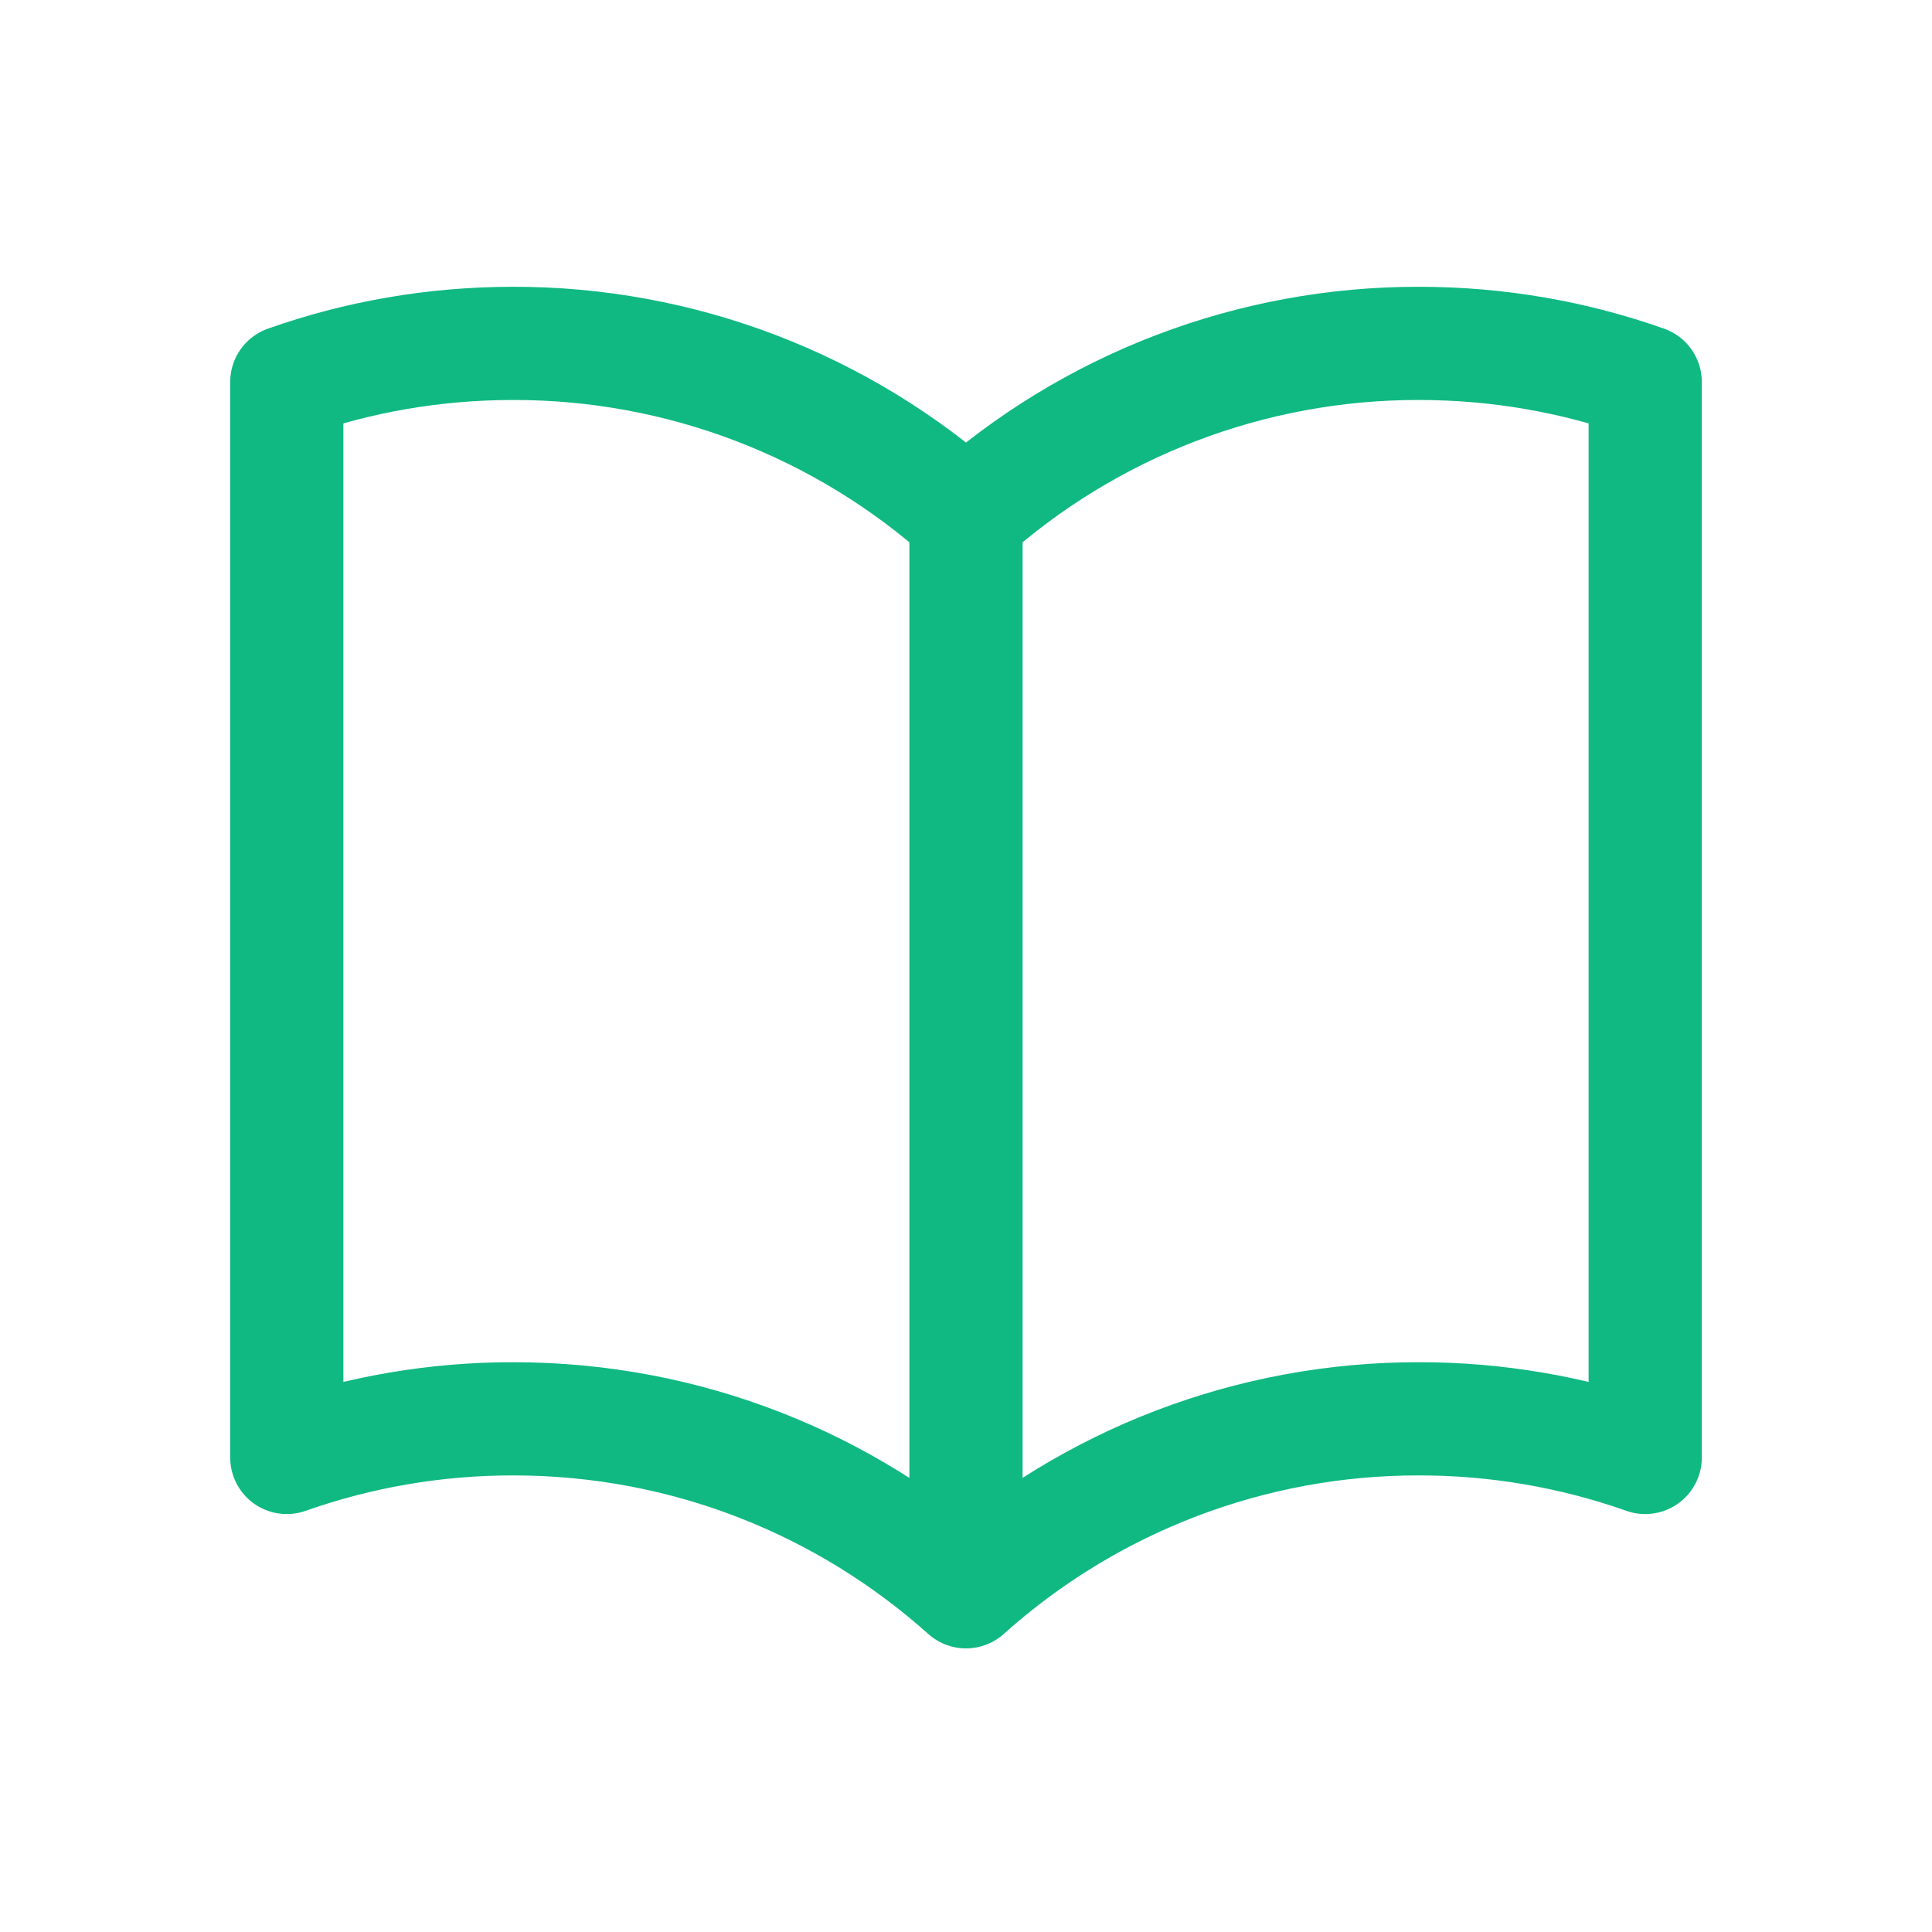
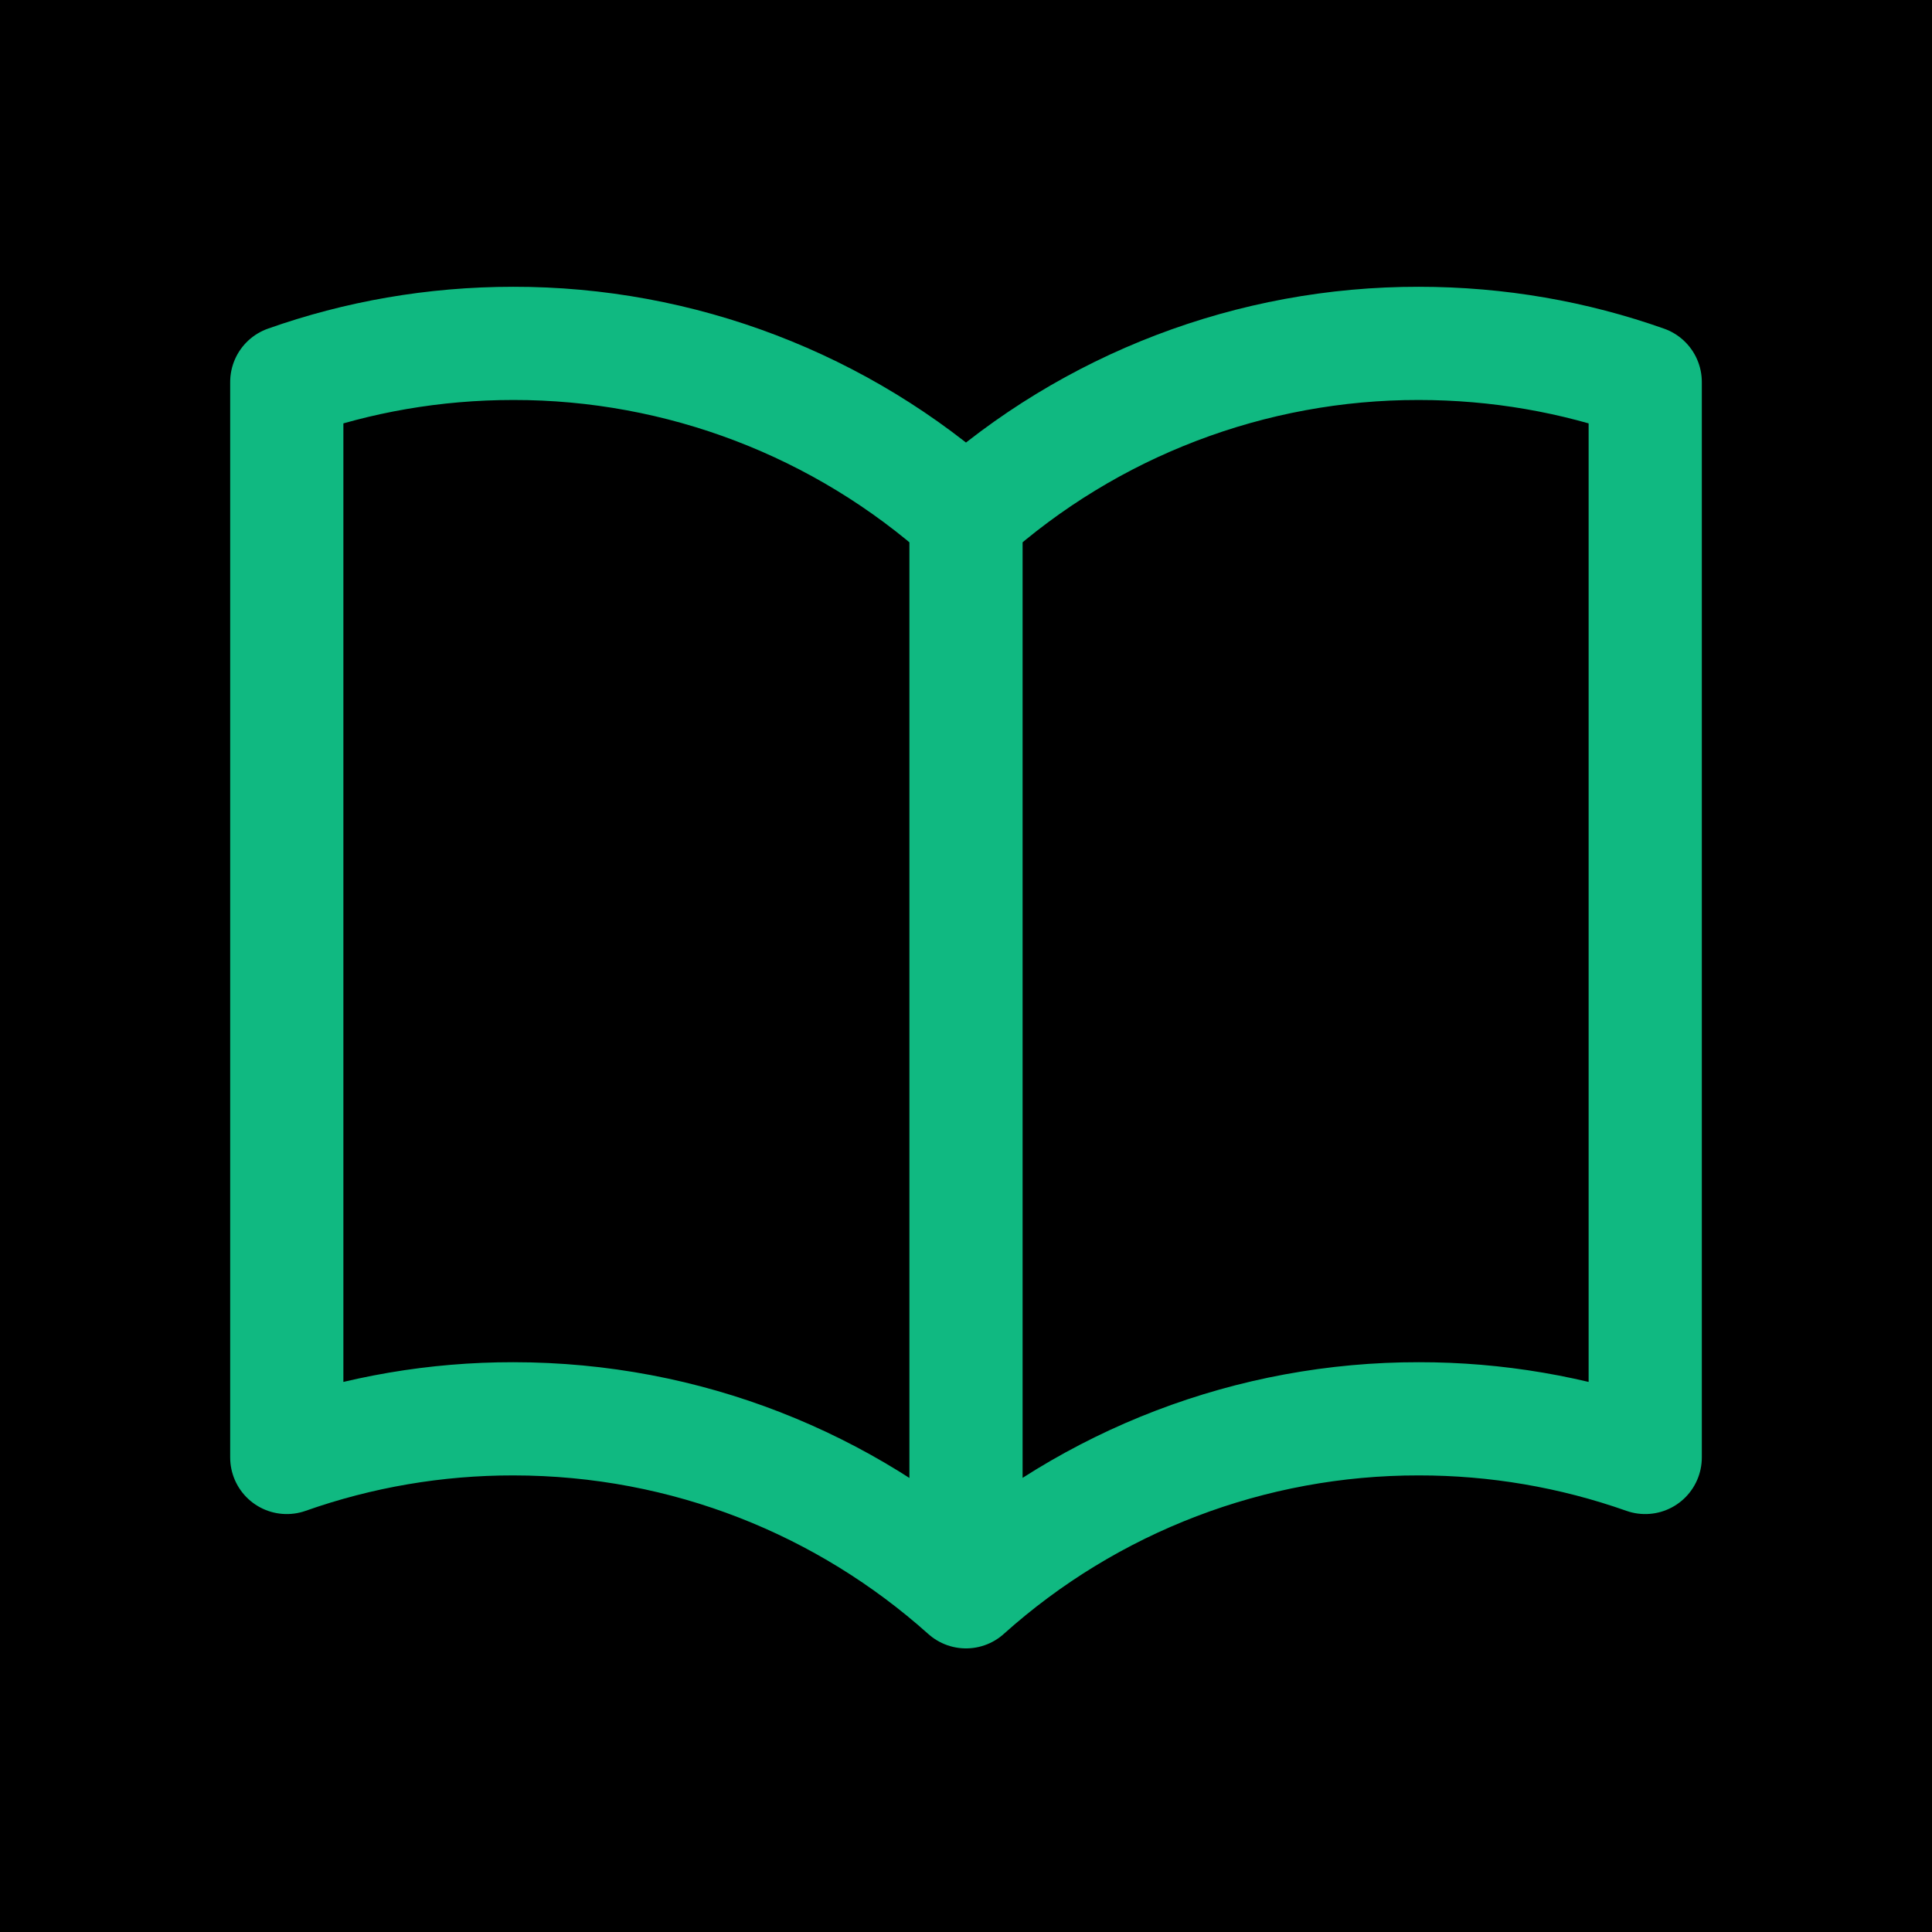
<svg xmlns="http://www.w3.org/2000/svg" width="1024" height="1024" viewBox="0 0 1024 1024" fill="none">
+   <rect width="1024" height="1024" fill="black" />
  <g transform="translate(32, 32) scale(40)">
    <path d="M12 6.042A8.967 8.967 0 006 3.75c-1.052 0-2.062.18-3 .512v14.25A8.987 8.987 0 016 18c2.305 0 4.408.867 6 2.292m0-14.25a8.966 8.966 0 016-2.292c1.052 0 2.062.18 3 .512v14.25A8.987 8.987 0 0018 18a8.967 8.967 0 00-6 2.292m0-14.25v14.25" stroke="#10B981" stroke-width="1.5" stroke-linecap="round" stroke-linejoin="round" />
  </g>
</svg>
